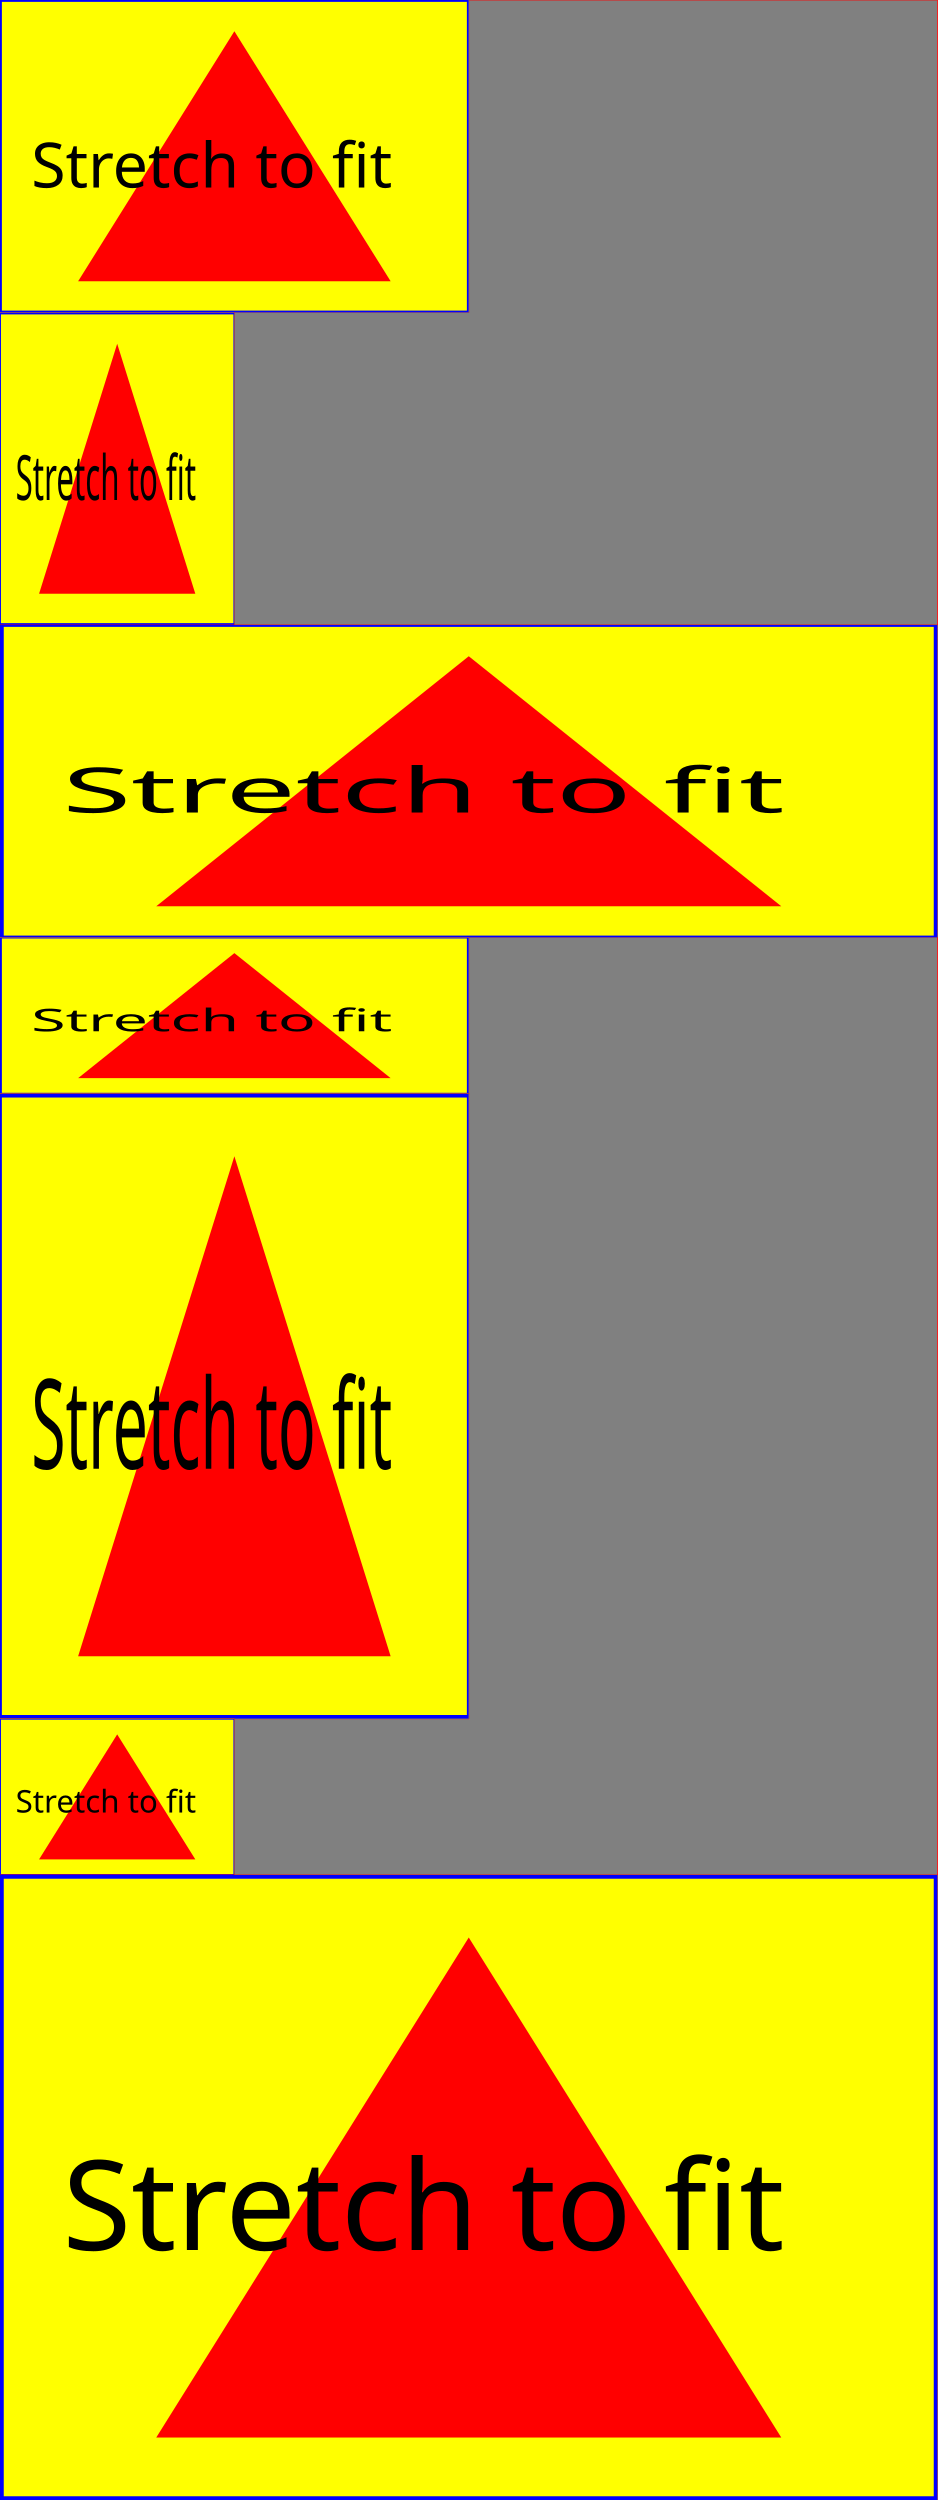
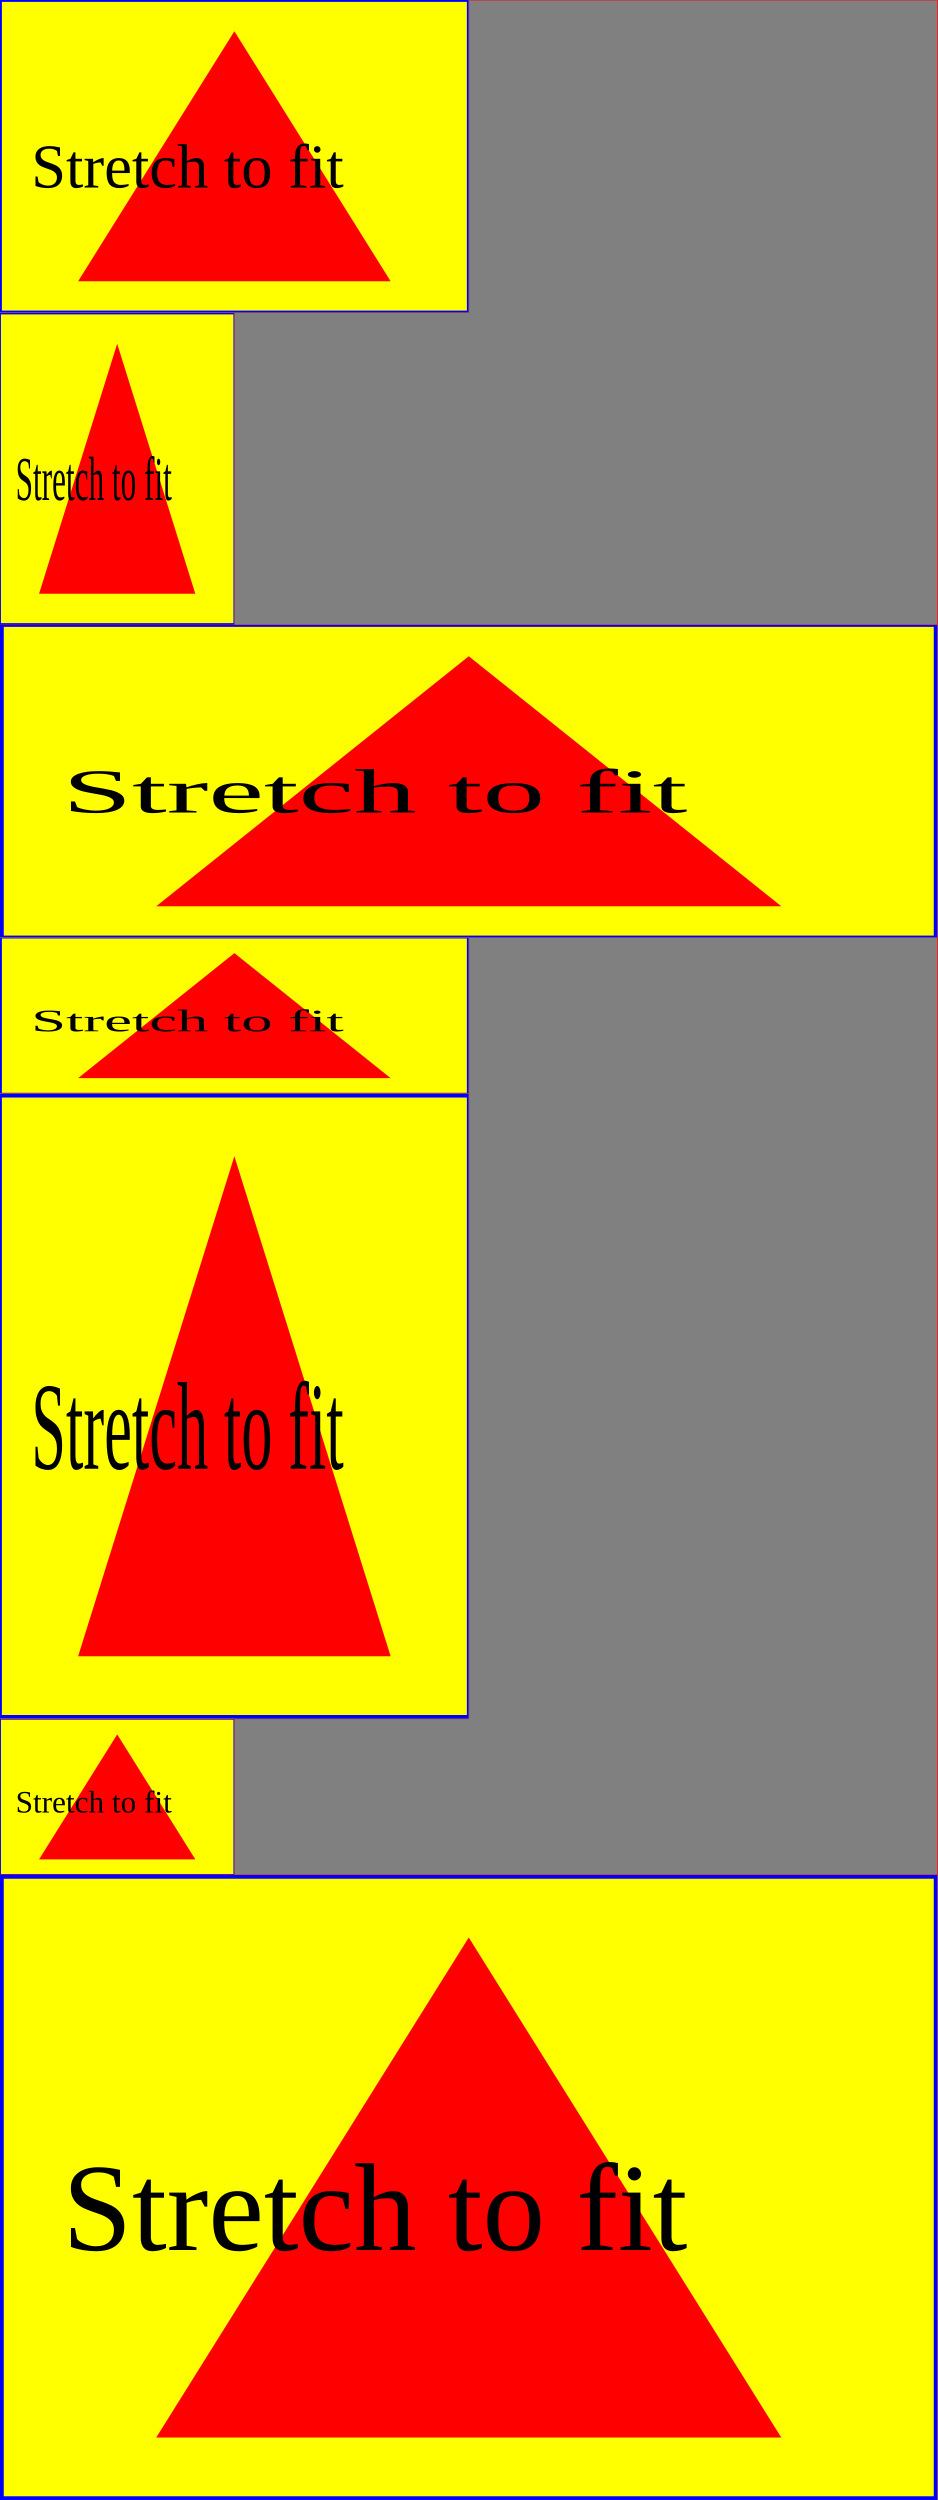
<svg xmlns="http://www.w3.org/2000/svg" version="1.1" baseProfile="full" width="30cm" height="80cm">
  <rect width="30cm" height="95cm" stroke="red" fill="gray" />
  <rect width="15cm" height="10cm" stroke="red" fill="black" />
  <svg version="1.1" baseProfile="full" width="15cm" height="10cm" viewBox="0 0 1500 1000" preserveAspectRatio="none">
    <rect x="0" y="0" width="1500" height="1000" fill="yellow" stroke="blue" stroke-width="12" />
    <path fill="red" d="M 750,100 L 250,900 L 1250,900 z" />
-     <text x="100" y="600" font-size="200" font-family="Verdana">
+     <text x="100" y="600" font-size="200">
            Stretch to fit
        </text>
  </svg>
  <rect y="10cm" width="7.5cm" height="10cm" stroke="red" fill="black" />
  <svg version="1.1" baseProfile="full" y="10cm" width="7.5cm" height="10cm" viewBox="0 0 1500 1000" preserveAspectRatio="none">
    <rect x="0" y="0" width="1500" height="1000" fill="yellow" stroke="blue" stroke-width="12" />
    <path fill="red" d="M 750,100 L 250,900 L 1250,900 z" />
-     <text x="100" y="600" font-size="200" font-family="Verdana">
+     <text x="100" y="600" font-size="200">
            Stretch to fit
        </text>
  </svg>
  <rect y="20cm" width="30cm" height="10cm" stroke="red" fill="black" />
  <svg version="1.1" baseProfile="full" y="20cm" width="30cm" height="10cm" viewBox="0 0 1500 1000" preserveAspectRatio="none">
    <rect x="0" y="0" width="1500" height="1000" fill="yellow" stroke="blue" stroke-width="12" />
    <path fill="red" d="M 750,100 L 250,900 L 1250,900 z" />
-     <text x="100" y="600" font-size="200" font-family="Verdana">
+     <text x="100" y="600" font-size="200">
            Stretch to fit
        </text>
  </svg>
  <rect y="30cm" width="15cm" height="5cm" stroke="red" fill="black" />
  <svg version="1.1" baseProfile="full" y="30cm" width="15cm" height="5cm" viewBox="0 0 1500 1000" preserveAspectRatio="none">
    <rect x="0" y="0" width="1500" height="1000" fill="yellow" stroke="blue" stroke-width="12" />
    <path fill="red" d="M 750,100 L 250,900 L 1250,900 z" />
-     <text x="100" y="600" font-size="200" font-family="Verdana">
+     <text x="100" y="600" font-size="200">
            Stretch to fit
        </text>
  </svg>
  <rect y="35cm" width="15cm" height="20cm" stroke="red" fill="black" />
  <svg version="1.1" baseProfile="full" y="35cm" width="15cm" height="20cm" viewBox="0 0 1500 1000" preserveAspectRatio="none">
    <rect x="0" y="0" width="1500" height="1000" fill="yellow" stroke="blue" stroke-width="12" />
    <path fill="red" d="M 750,100 L 250,900 L 1250,900 z" />
-     <text x="100" y="600" font-size="200" font-family="Verdana">
+     <text x="100" y="600" font-size="200">
            Stretch to fit
        </text>
  </svg>
  <rect y="55cm" width="7.5cm" height="5cm" stroke="red" fill="black" />
  <svg version="1.1" baseProfile="full" y="55cm" width="7.5cm" height="5cm" viewBox="0 0 1500 1000" preserveAspectRatio="none">
    <rect x="0" y="0" width="1500" height="1000" fill="yellow" stroke="blue" stroke-width="12" />
    <path fill="red" d="M 750,100 L 250,900 L 1250,900 z" />
-     <text x="100" y="600" font-size="200" font-family="Verdana">
+     <text x="100" y="600" font-size="200">
            Stretch to fit
        </text>
  </svg>
  <rect y="60cm" width="30cm" height="20cm" stroke="red" fill="black" />
  <svg version="1.1" baseProfile="full" y="60cm" width="30cm" height="20cm" viewBox="0 0 1500 1000" preserveAspectRatio="none">
    <rect x="0" y="0" width="1500" height="1000" fill="yellow" stroke="blue" stroke-width="12" />
    <path fill="red" d="M 750,100 L 250,900 L 1250,900 z" />
-     <text x="100" y="600" font-size="200" font-family="Verdana">
+     <text x="100" y="600" font-size="200">
            Stretch to fit
        </text>
  </svg>
</svg>
